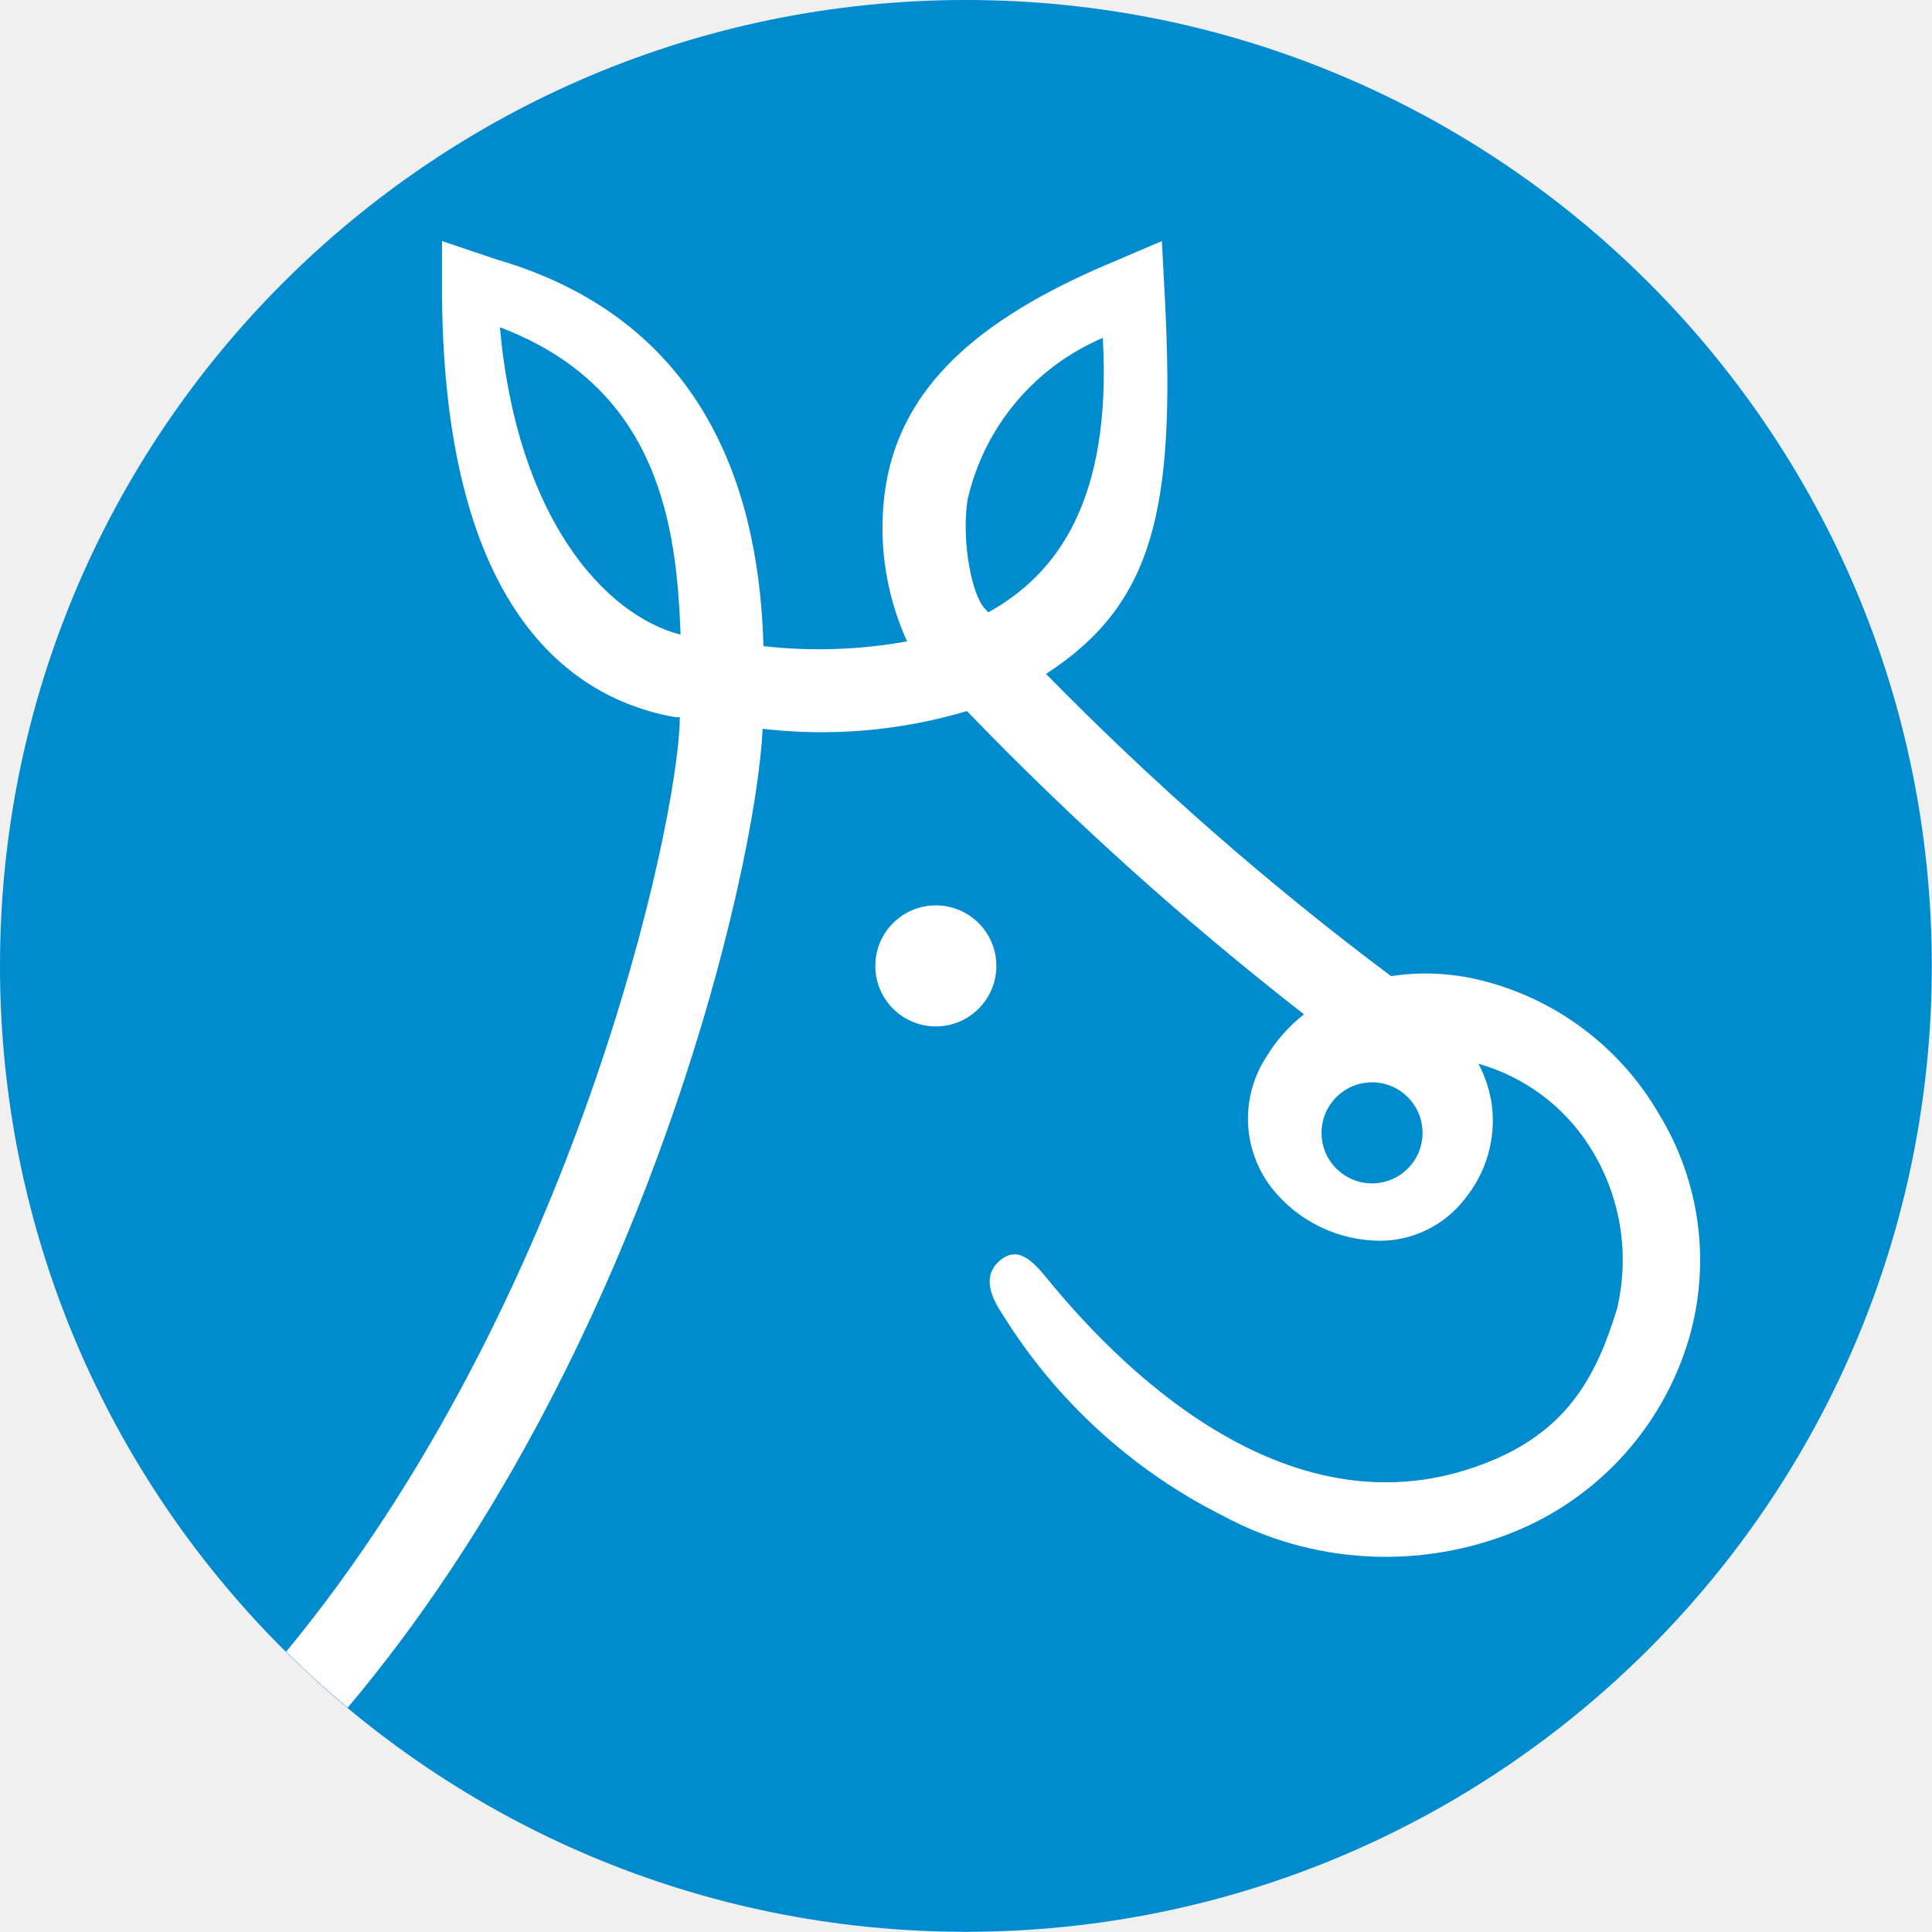
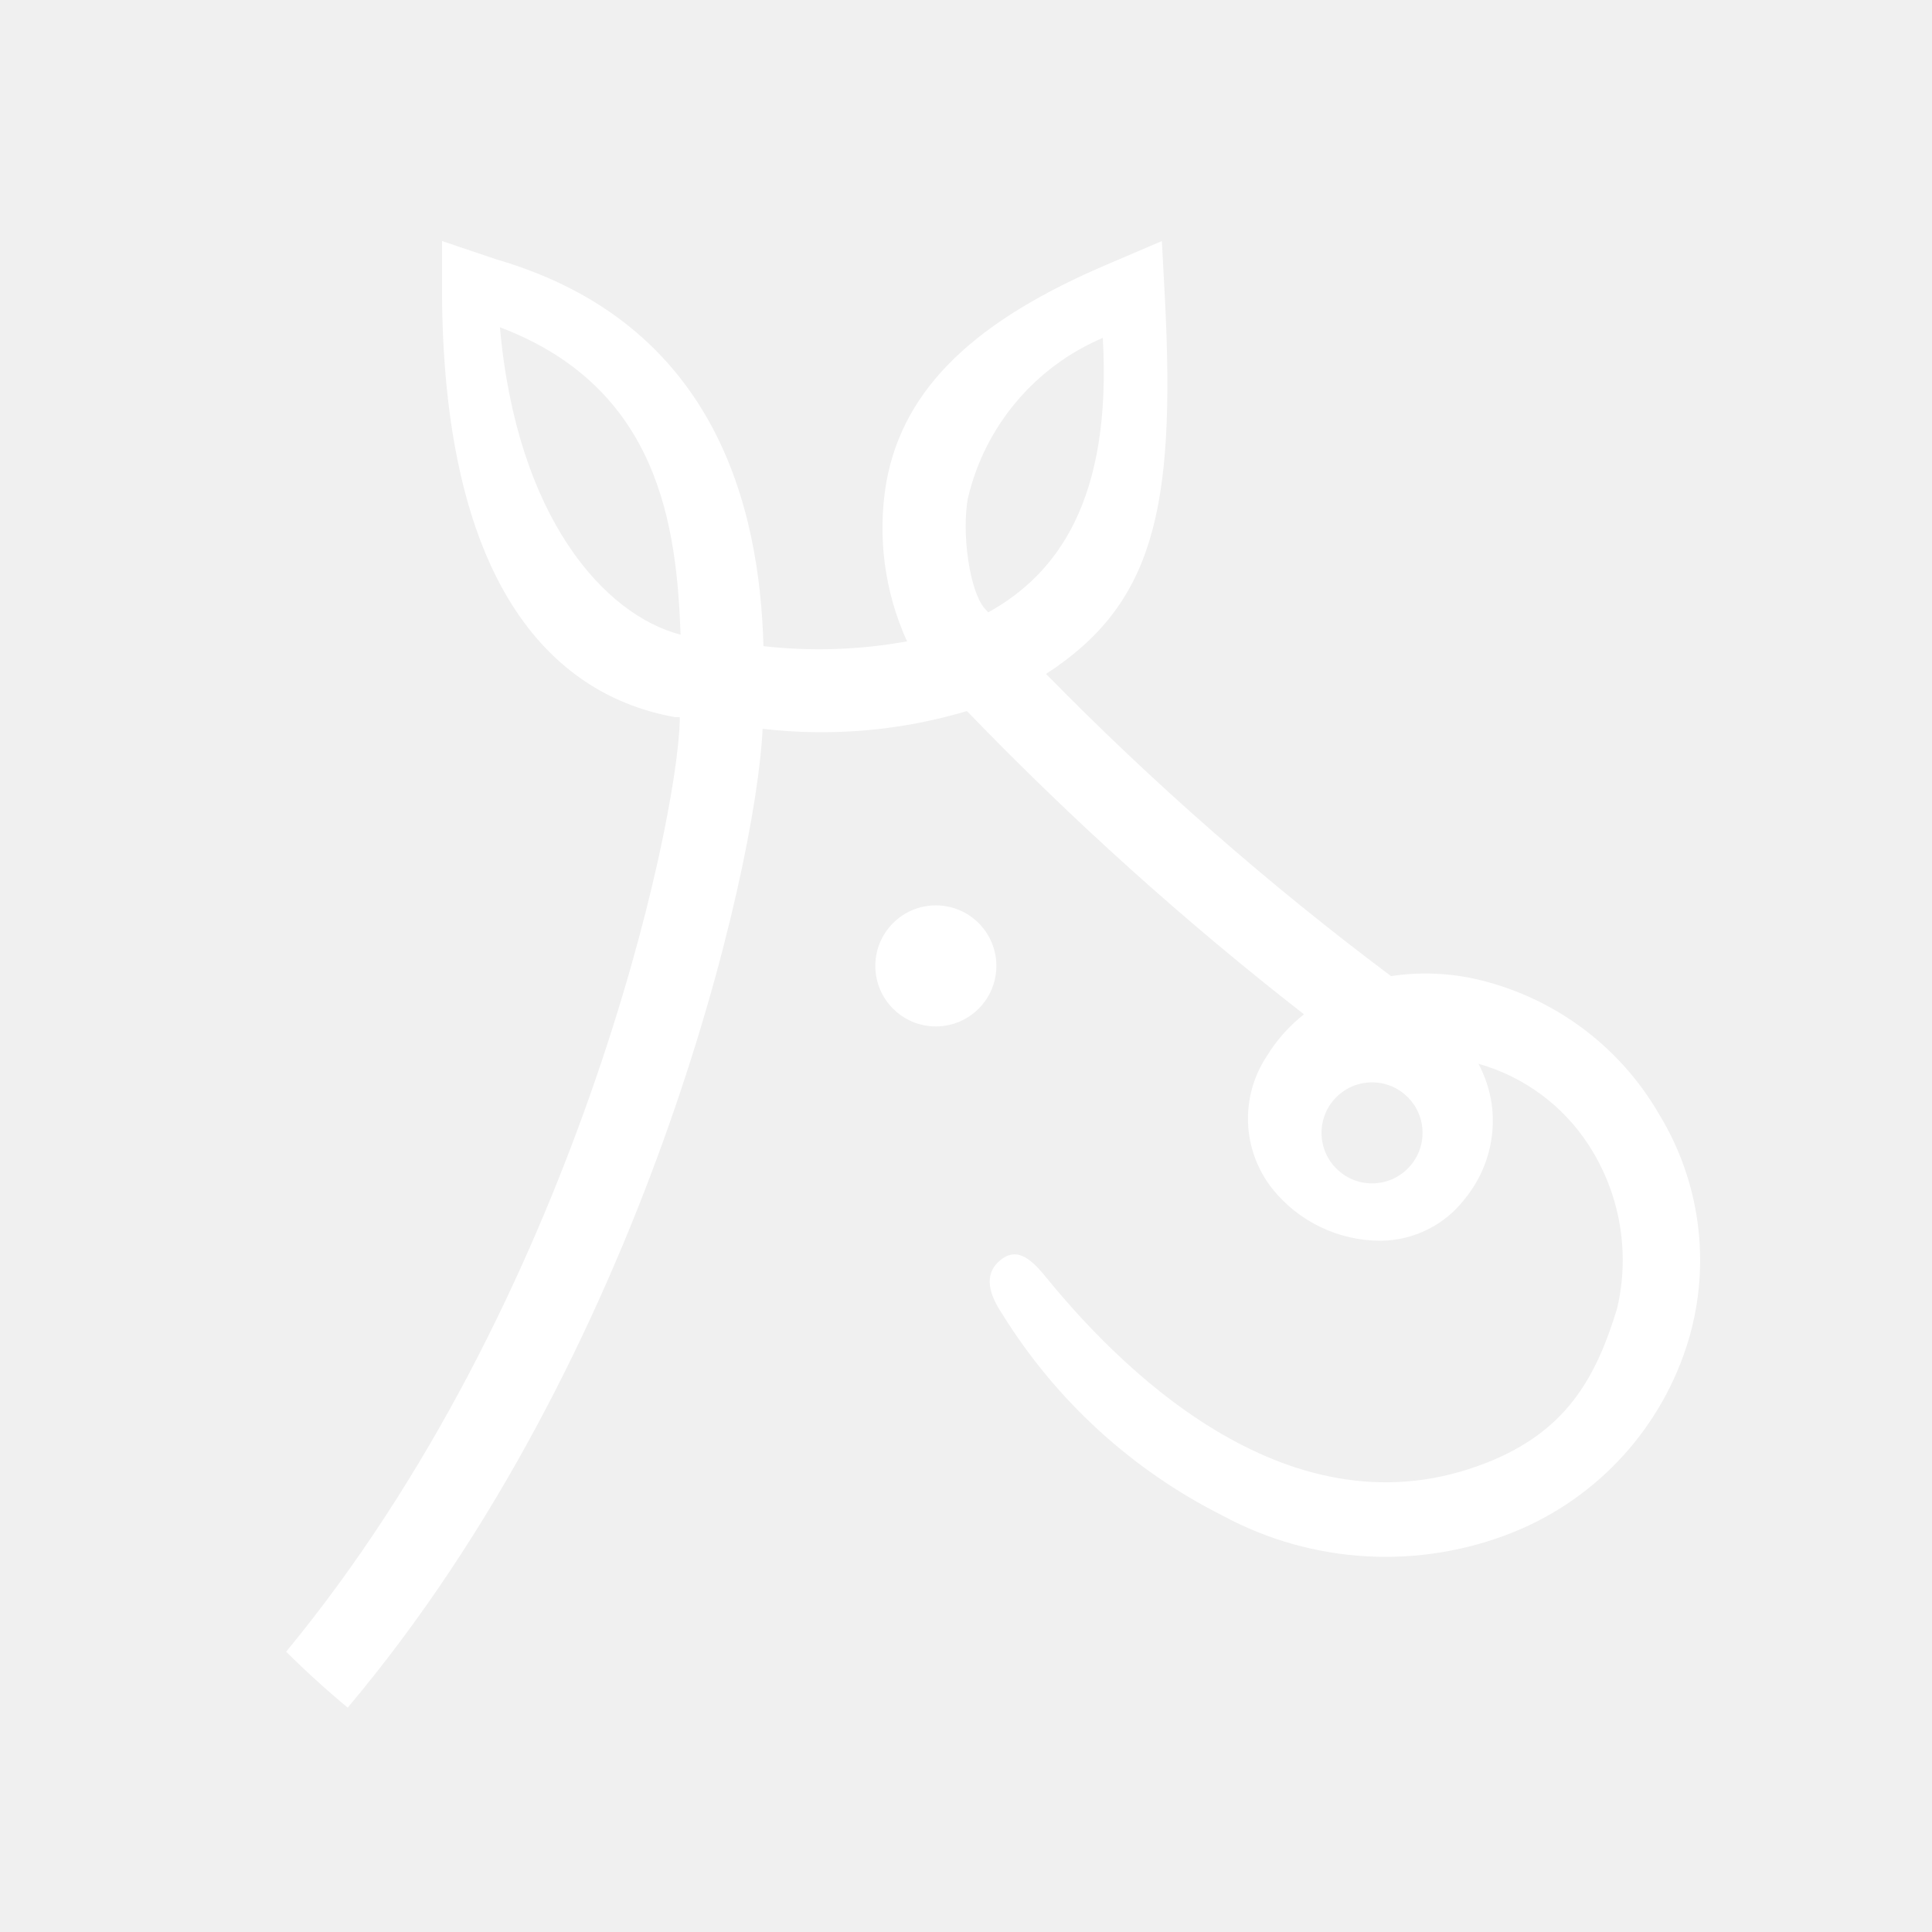
<svg xmlns="http://www.w3.org/2000/svg" viewBox="0 0 92.57 92.57">
-   <circle fill="#008bce" cx="46.28" cy="46.28" r="46.28" />
-   <path fill="#fff" d="M44.84 43.38a2.9 2.9 0 1 0 2.9 2.9 2.9 2.9 0 0 0-2.9-2.9z" />
-   <path fill="#fff" d="M46.33 34.07A153.13 153.13 0 0 0 62.48 48.6a7.53 7.53 0 0 0-1.78 2 5.42 5.42 0 0 0 .24 6.33 6.65 6.65 0 0 0 5.24 2.52 5.14 5.14 0 0 0 4-2 5.91 5.91 0 0 0 1.29-4.58 6.07 6.07 0 0 0-.63-1.9 9.3 9.3 0 0 1 5.29 3.91 10.11 10.11 0 0 1 1.35 7.82c-.95 3.12-2.28 5.68-5.85 7.22-9.31 4-17.49-3.8-21.45-8.65-.69-.85-1.4-1.59-2.25-.89s-.51 1.68.1 2.59a26.32 26.32 0 0 0 10.55 9.65 16.44 16.44 0 0 0 13.94.79 14.39 14.39 0 0 0 8.41-9.29 13.43 13.43 0 0 0-1.44-10.74 13.64 13.64 0 0 0-8.92-6.5 11 11 0 0 0-3.92-.11 143.91 143.91 0 0 1-16.53-14.48c5.13-3.33 6.21-7.84 5.7-17.9l-.15-2.84-2.62 1.12c-6.17 2.63-9.77 5.82-10.59 10.48a13.11 13.11 0 0 0 1 7.58 23.71 23.71 0 0 1-6.88.23c-.18-6.56-2.22-15.45-12.79-18.53l-2.61-.88v2.75c.14 14.12 5.55 19.06 11.16 20.06h.23v.19c-.13 5-5 27.79-18.86 44.59q1.41 1.4 2.95 2.68C30.83 65 36.22 41.76 36.54 34.92a24.41 24.41 0 0 0 9.79-.85zm19.41 17.79a2.42 2.42 0 1 1-2.42 2.42 2.42 2.42 0 0 1 2.42-2.42zm-19.36-28a11.09 11.09 0 0 1 6.46-7.67c.44 7.76-2.18 11.32-5.49 13.15l-.19-.21c-.69-.82-1.1-3.53-.78-5.3zm-22.43-8.18c7.67 2.9 8.47 9.58 8.66 14.73-3.63-.94-7.85-5.58-8.66-14.76z" />
+   <path style="fill:#fff" transform="translate(-254.42 -254.45)" d="M299.26 297.83a2.9 2.9 0 1 0 2.9 2.9 2.9 2.9 0 0 0-2.9-2.9z" />
+   <path style="fill:#fff" transform="translate(-254.42 -254.45)" d="M300.75 288.52a153.13 153.13 0 0 0 16.15 14.53 7.53 7.53 0 0 0-1.78 2 5.42 5.42 0 0 0 .24 6.33 6.65 6.65 0 0 0 5.24 2.52 5.14 5.14 0 0 0 4-2 5.91 5.91 0 0 0 1.29-4.58 6.07 6.07 0 0 0-.63-1.9 9.3 9.3 0 0 1 5.29 3.91 10.11 10.11 0 0 1 1.35 7.82c-.95 3.12-2.28 5.68-5.85 7.22-9.31 4-17.49-3.8-21.45-8.65-.69-.85-1.4-1.59-2.25-.89s-.51 1.68.1 2.59a26.32 26.32 0 0 0 10.55 9.65 16.44 16.44 0 0 0 13.94.79 14.39 14.39 0 0 0 8.41-9.29 13.43 13.43 0 0 0-1.44-10.74 13.64 13.64 0 0 0-8.92-6.5 11 11 0 0 0-3.92-.11 143.91 143.91 0 0 1-16.53-14.48c5.13-3.33 6.21-7.84 5.7-17.9l-.15-2.84-2.62 1.12c-6.17 2.63-9.77 5.82-10.59 10.48a13.11 13.11 0 0 0 1 7.58 23.71 23.71 0 0 1-6.88.23c-.18-6.56-2.22-15.45-12.79-18.53l-2.61-.88v2.75c.14 14.12 5.55 19.06 11.16 20.06h.23v.19c-.13 5-5 27.79-18.86 44.59q1.41 1.4 2.95 2.68c14.17-16.82 19.56-40.06 19.88-46.9a24.41 24.41 0 0 0 9.79-.85zm19.41 17.79a2.42 2.42 0 1 1-2.42 2.42 2.42 2.42 0 0 1 2.42-2.42zm-19.36-28a11.09 11.09 0 0 1 6.46-7.67c.44 7.76-2.18 11.32-5.49 13.15l-.19-.21c-.69-.82-1.1-3.53-.78-5.3zm-22.43-8.18c7.67 2.9 8.47 9.58 8.66 14.73-3.63-.94-7.85-5.58-8.66-14.76z" />
</svg>
